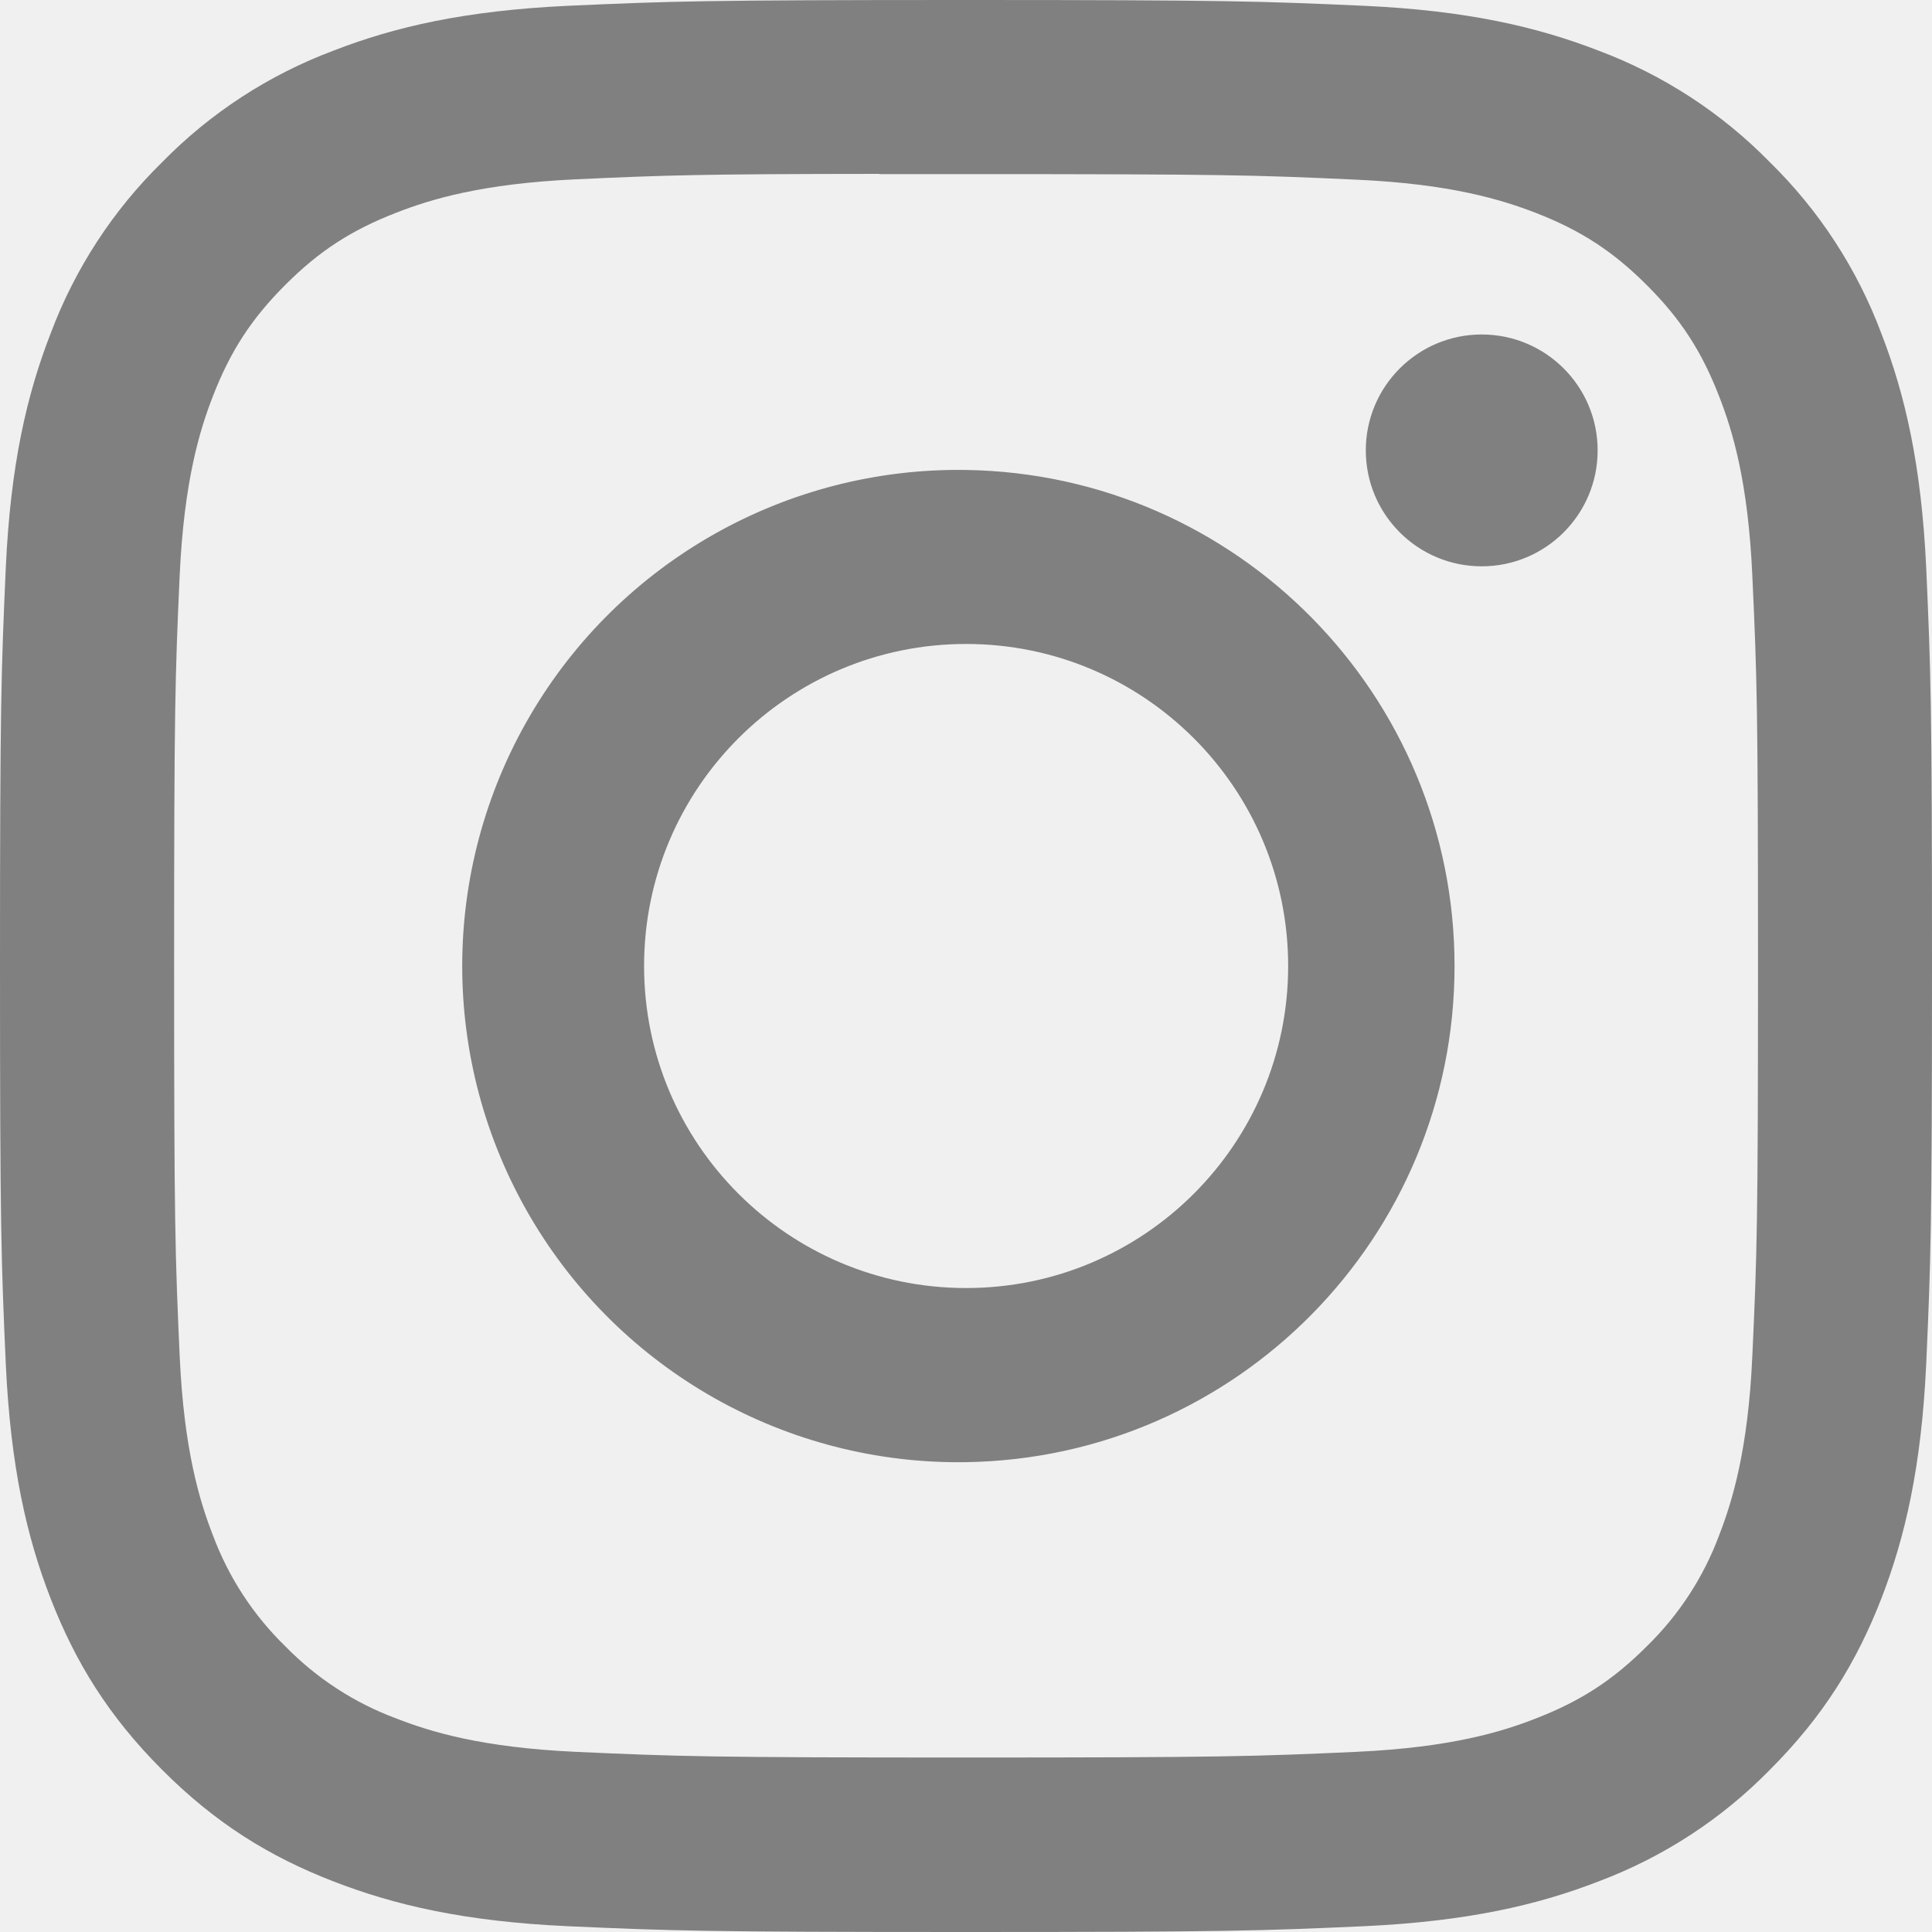
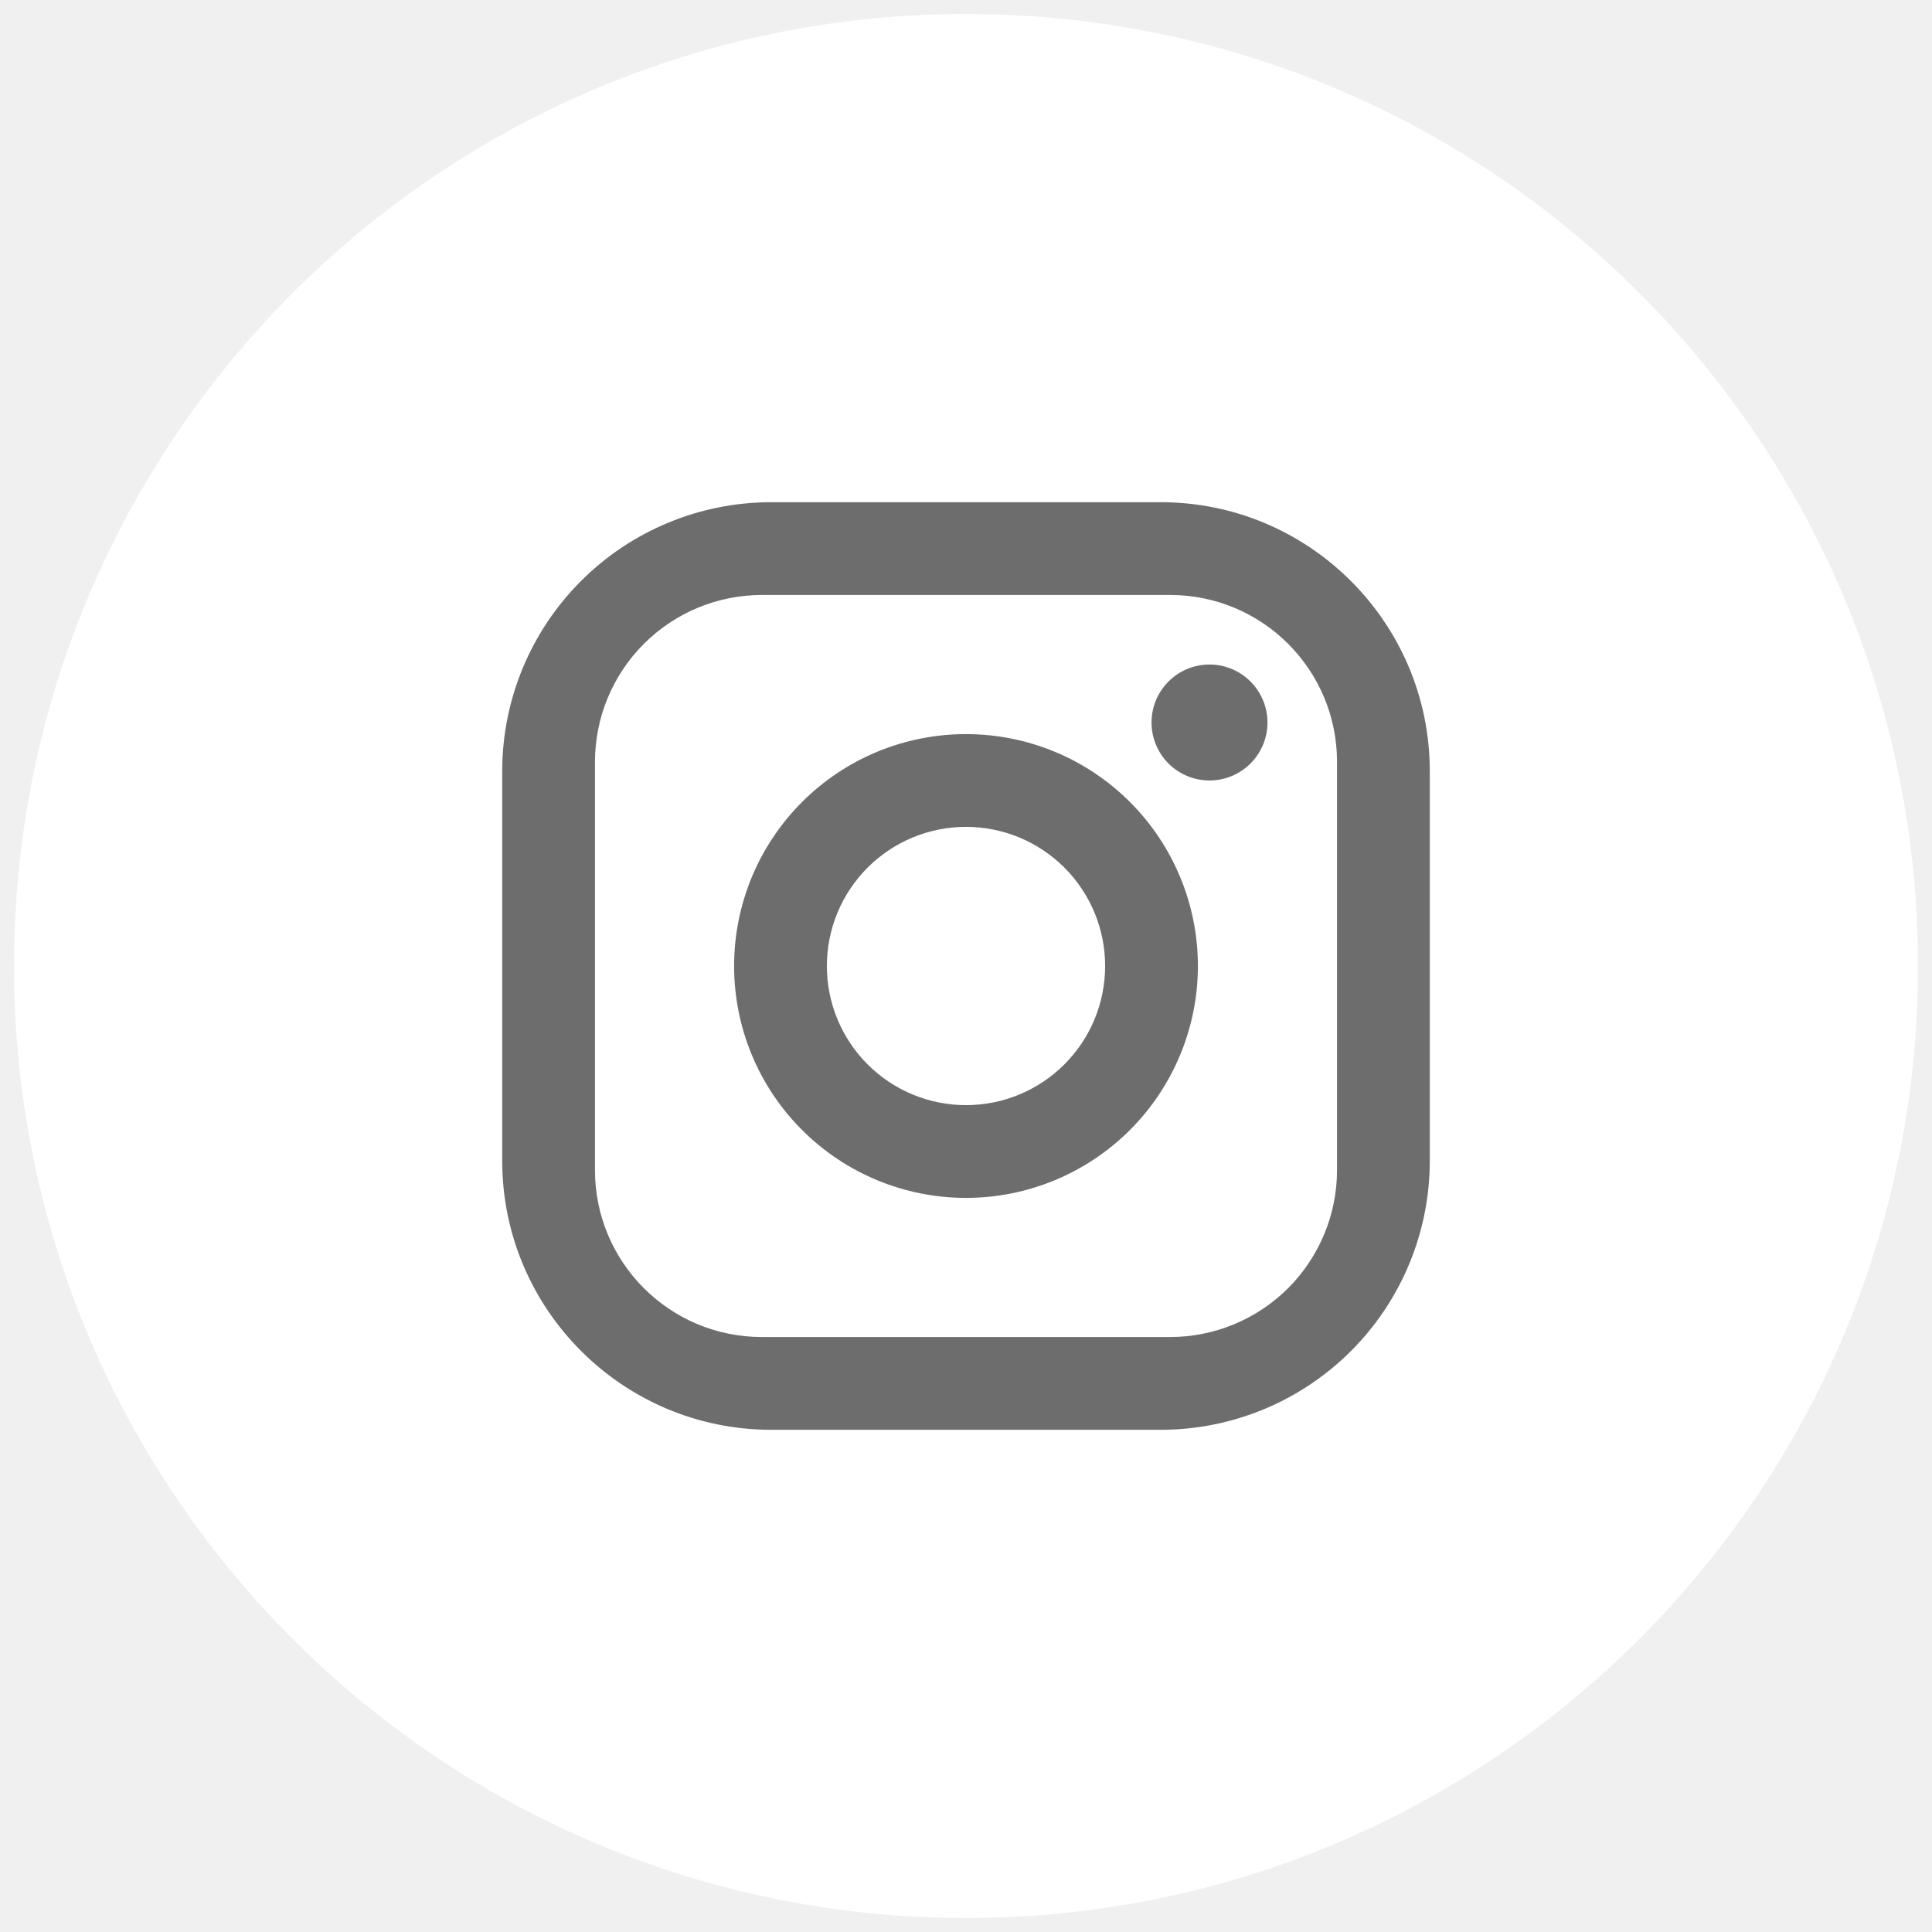
- <svg xmlns="http://www.w3.org/2000/svg" width="16" height="16" fill="#808080" class="bi bi-instagram" viewBox="0 0 16 16">
-   <path d="M8 0C5.829 0 5.556.01 4.703.048 3.85.088 3.269.222 2.76.42a3.9 3.9 0 0 0-1.417.923A3.9 3.9 0 0 0 .42 2.76C.222 3.268.087 3.85.048 4.7.01 5.555 0 5.827 0 8.001c0 2.172.01 2.444.048 3.297.04.852.174 1.433.372 1.942.205.526.478.972.923 1.417.444.445.89.719 1.416.923.51.198 1.09.333 1.942.372C5.555 15.99 5.827 16 8 16s2.444-.01 3.298-.048c.851-.04 1.434-.174 1.943-.372a3.9 3.9 0 0 0 1.416-.923c.445-.445.718-.891.923-1.417.197-.509.332-1.09.372-1.942C15.99 10.445 16 10.173 16 8s-.01-2.445-.048-3.299c-.04-.851-.175-1.433-.372-1.941a3.9 3.9 0 0 0-.923-1.417A3.9 3.9 0 0 0 13.24.42c-.51-.198-1.092-.333-1.943-.372C10.443.01 10.172 0 7.998 0zm-.717 1.442h.718c2.136 0 2.389.007 3.232.046.78.035 1.204.166 1.486.275.373.145.64.319.92.599s.453.546.598.92c.11.281.24.705.275 1.485.039.843.047 1.096.047 3.231s-.008 2.389-.047 3.232c-.035.78-.166 1.203-.275 1.485a2.5 2.5 0 0 1-.599.919c-.28.28-.546.453-.92.598-.28.11-.704.24-1.485.276-.843.038-1.096.047-3.232.047s-2.39-.009-3.233-.047c-.78-.036-1.203-.166-1.485-.276a2.5 2.5 0 0 1-.92-.598 2.5 2.5 0 0 1-.6-.92c-.109-.281-.24-.705-.275-1.485-.038-.843-.046-1.096-.046-3.233s.008-2.388.046-3.231c.036-.78.166-1.204.276-1.486.145-.373.319-.64.599-.92s.546-.453.92-.598c.282-.11.705-.24 1.485-.276.738-.034 1.024-.044 2.515-.045zm4.988 1.328a.96.96 0 1 0 0 1.92.96.96 0 0 0 0-1.92m-4.27 1.122a4.109 4.109 0 1 0 0 8.217 4.109 4.109 0 0 0 0-8.217m0 1.441a2.667 2.667 0 1 1 0 5.334 2.667 2.667 0 0 1 0-5.334" />
+ <svg xmlns="http://www.w3.org/2000/svg" width="69" height="69" viewBox="0 0 69 69" fill="none">
+   <rect x="0.5" y="0.5" width="68" height="68" rx="34" fill="white" />
+   <path d="M27.543 17.936H41.457C46.757 17.936 51.064 22.242 51.064 27.543V41.457C51.064 44.005 50.052 46.448 48.25 48.25C46.448 50.052 44.005 51.064 41.457 51.064H27.543C22.242 51.064 17.936 46.757 17.936 41.457V27.543C17.936 24.995 18.948 22.551 20.75 20.75C22.551 18.948 24.995 17.936 27.543 17.936ZM27.212 21.249C25.63 21.249 24.113 21.877 22.995 22.995C21.877 24.113 21.249 25.63 21.249 27.212V41.788C21.249 45.084 23.915 47.751 27.212 47.751H41.788C43.37 47.751 44.886 47.123 46.005 46.005C47.123 44.886 47.751 43.37 47.751 41.788V27.212C47.751 23.915 45.084 21.249 41.788 21.249H27.212ZM43.196 23.733C43.745 23.733 44.272 23.951 44.66 24.34C45.048 24.728 45.267 25.255 45.267 25.804C45.267 26.353 45.048 26.88 44.66 27.268C44.272 27.656 43.745 27.874 43.196 27.874C42.647 27.874 42.12 27.656 41.732 27.268C41.344 26.88 41.126 26.353 41.126 25.804C41.126 25.255 41.344 24.728 41.732 24.34C42.12 23.951 42.647 23.733 43.196 23.733ZM34.5 26.218C36.696 26.218 38.803 27.09 40.356 28.644C41.909 30.197 42.782 32.303 42.782 34.5C42.782 36.696 41.909 38.803 40.356 40.356C38.803 41.909 36.696 42.782 34.5 42.782C32.303 42.782 30.197 41.909 28.644 40.356C27.09 38.803 26.218 36.696 26.218 34.5C26.218 32.303 27.09 30.197 28.644 28.644C30.197 27.09 32.303 26.218 34.5 26.218ZM34.5 29.531C33.182 29.531 31.918 30.054 30.986 30.986C30.054 31.918 29.531 33.182 29.531 34.5C29.531 35.818 30.054 37.082 30.986 38.014C31.918 38.946 33.182 39.469 34.5 39.469C35.818 39.469 37.082 38.946 38.014 38.014C38.946 37.082 39.469 35.818 39.469 34.5C39.469 33.182 38.946 31.918 38.014 30.986C37.082 30.054 35.818 29.531 34.5 29.531Z" fill="#6D6D6D" />
</svg>
